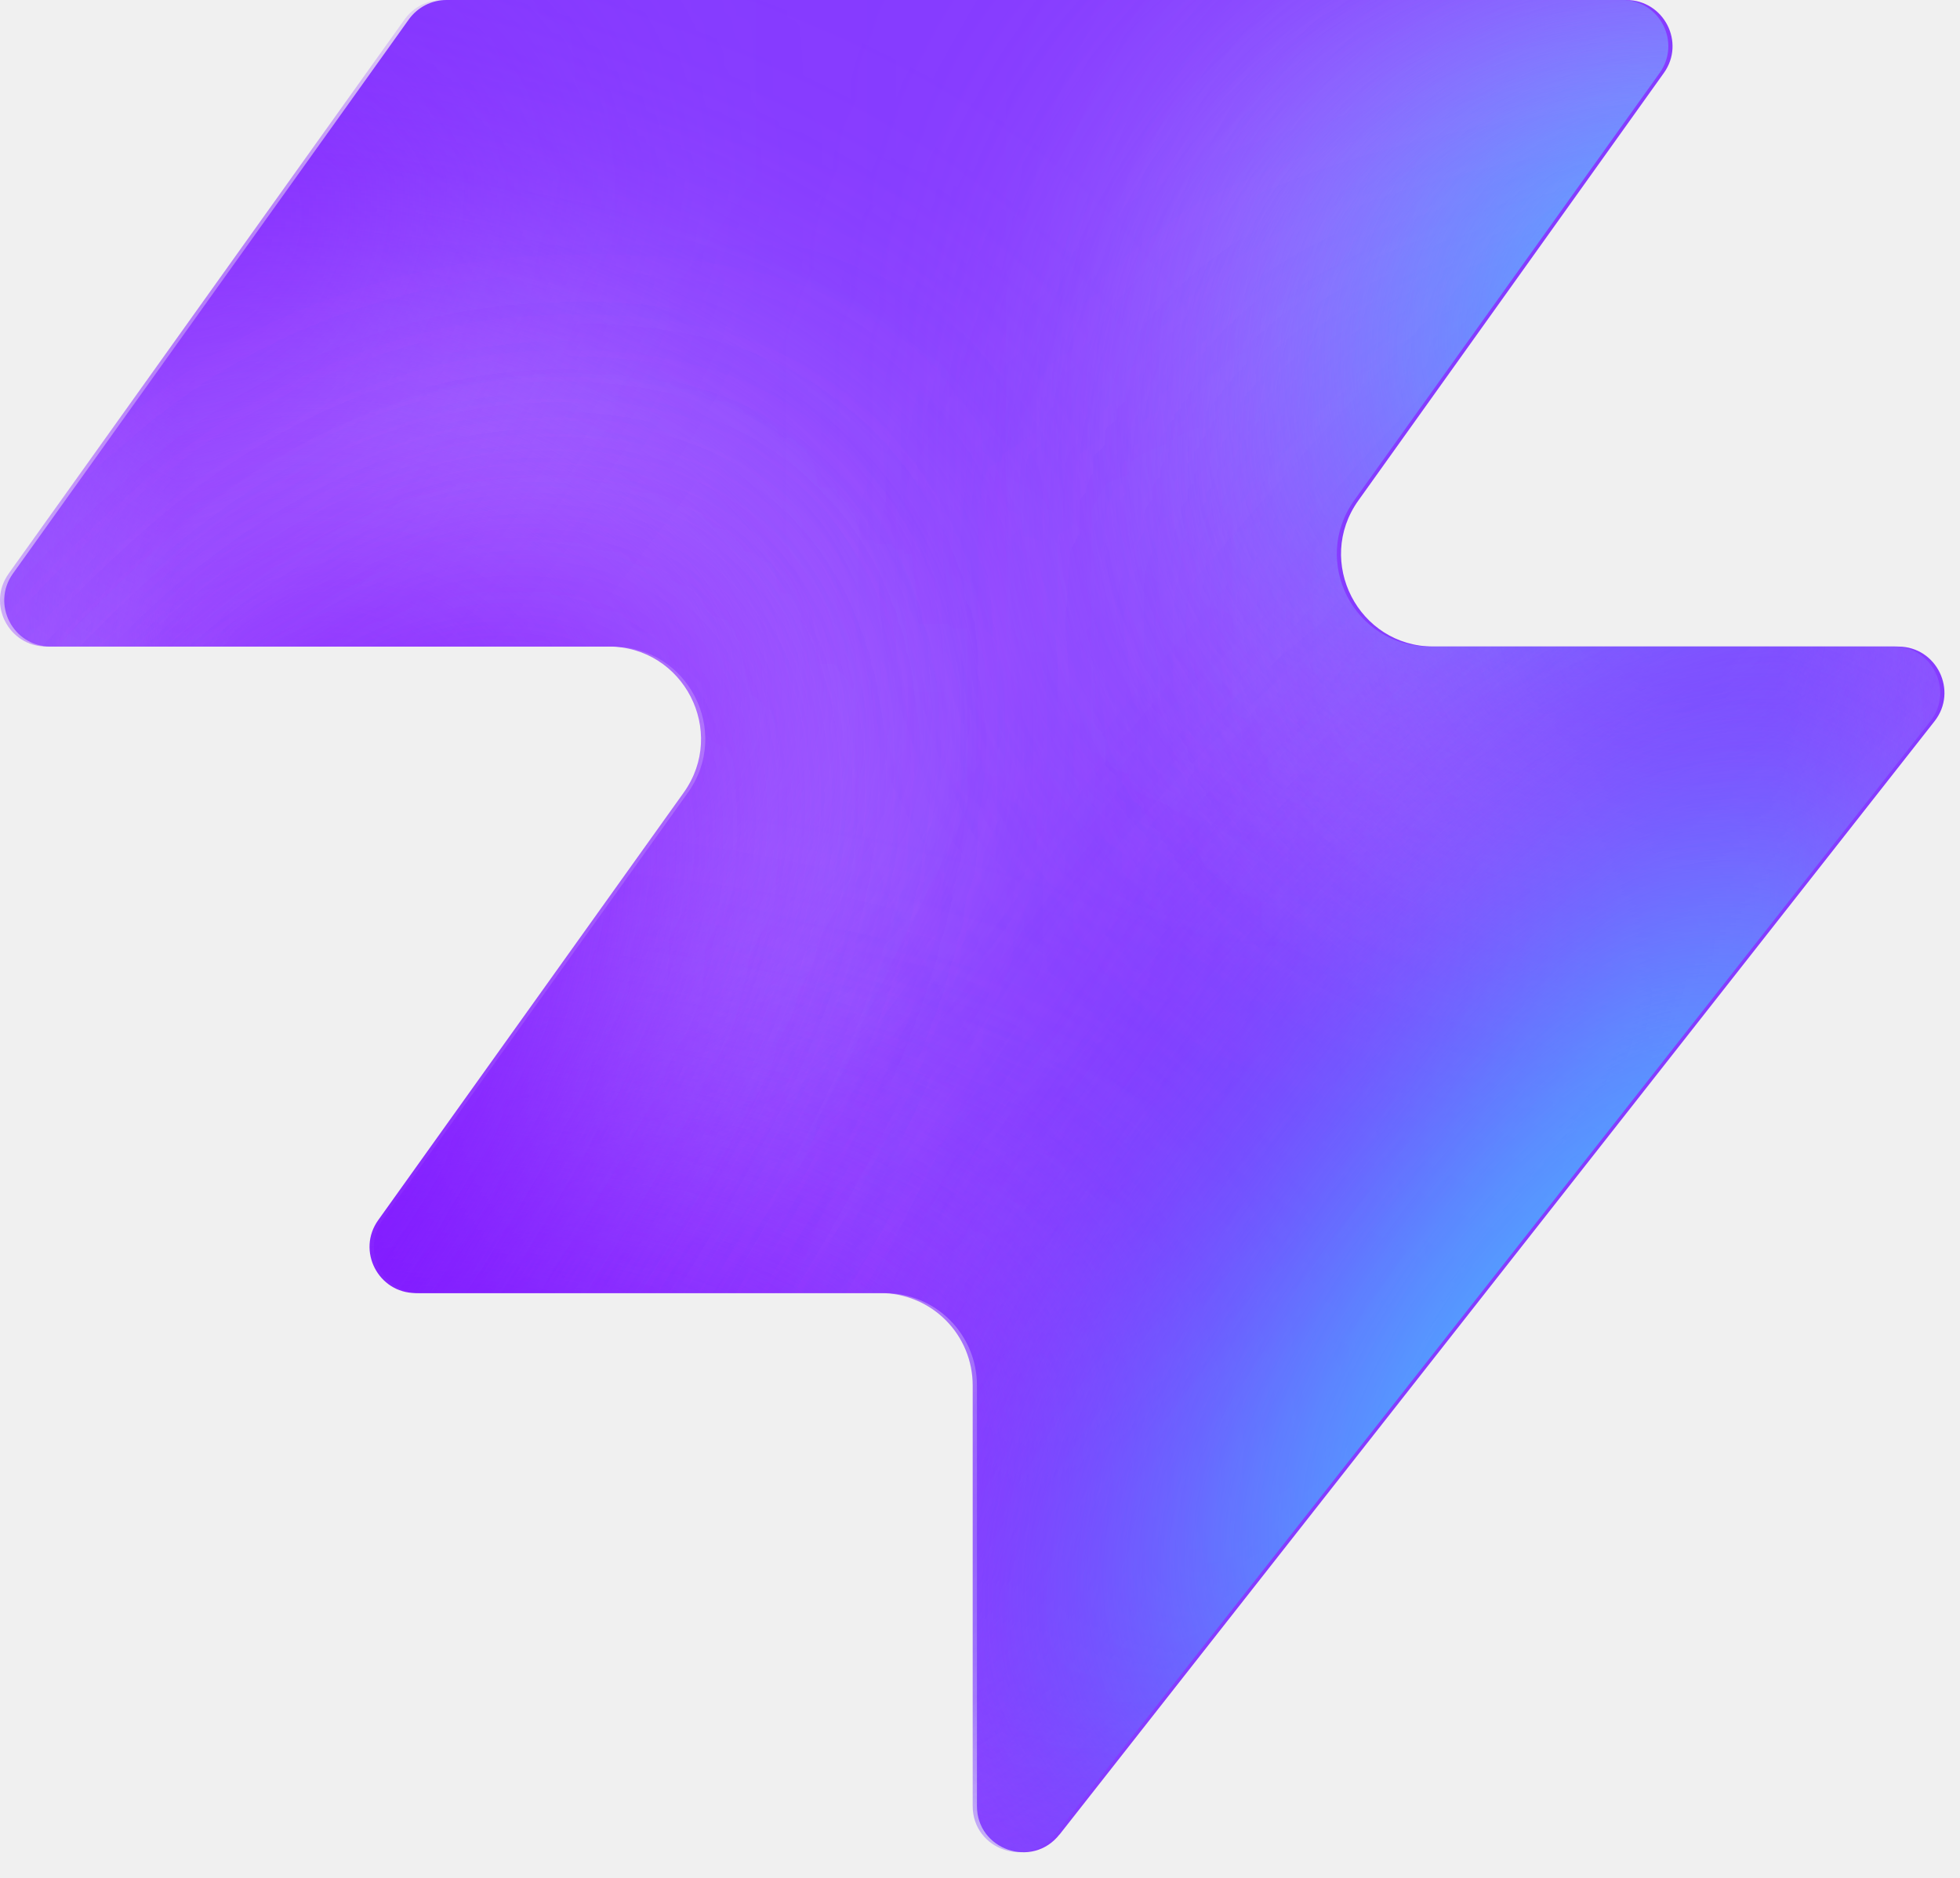
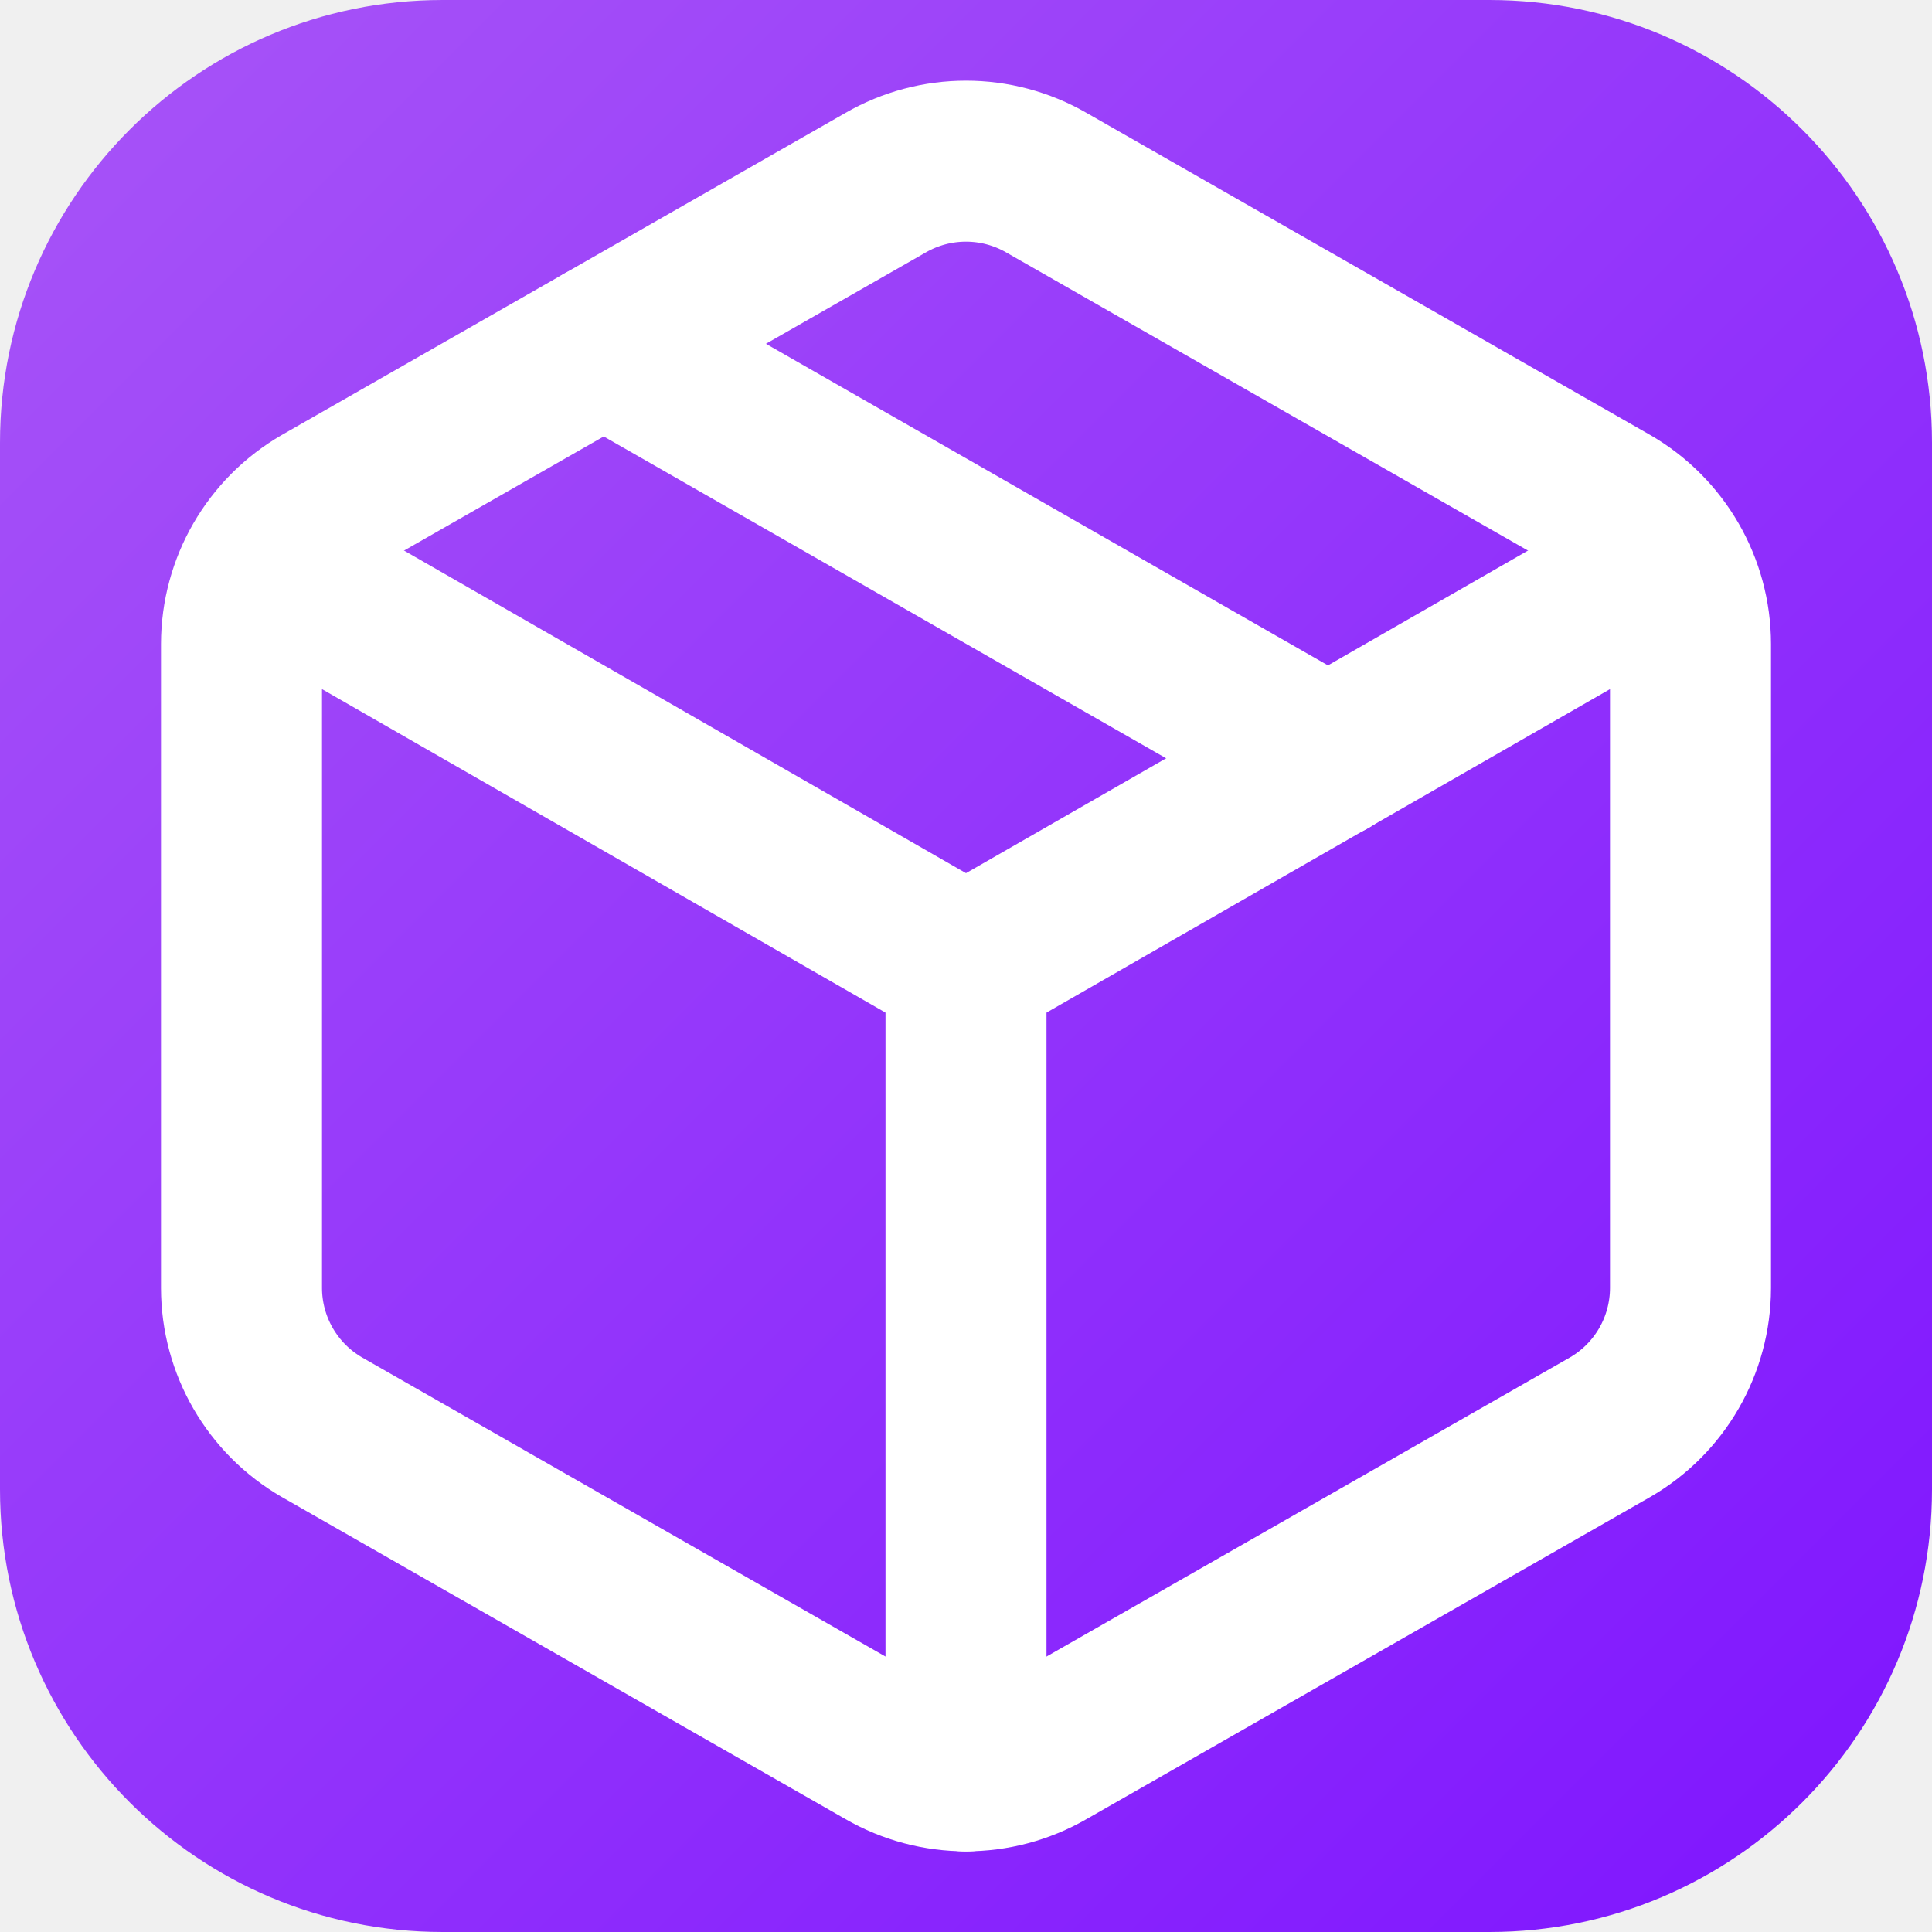
- <svg xmlns="http://www.w3.org/2000/svg" width="48" height="46" fill="none" viewBox="0 0 48 46">
-   <path fill="#863bff" d="M25.946 44.938c-.664.845-2.021.375-2.021-.698V33.937a2.26 2.26 0 0 0-2.262-2.262H10.287c-.92 0-1.456-1.04-.92-1.788l7.48-10.471c1.07-1.497 0-3.578-1.842-3.578H1.237c-.92 0-1.456-1.04-.92-1.788L10.013.474c.214-.297.556-.474.92-.474h28.894c.92 0 1.456 1.04.92 1.788l-7.48 10.471c-1.07 1.498 0 3.579 1.842 3.579h11.377c.943 0 1.473 1.088.89 1.83L25.947 44.94z" style="fill:#863bff;fill:color(display-p3 .525 .23 1);fill-opacity:1" />
-   <mask id="a" width="48" height="46" x="0" y="0" maskUnits="userSpaceOnUse" style="mask-type:alpha">
-     <path fill="#000" d="M25.842 44.938c-.664.844-2.021.375-2.021-.698V33.937a2.26 2.26 0 0 0-2.262-2.262H10.183c-.92 0-1.456-1.04-.92-1.788l7.48-10.471c1.07-1.498 0-3.579-1.842-3.579H1.133c-.92 0-1.456-1.04-.92-1.787L9.91.473c.214-.297.556-.474.92-.474h28.894c.92 0 1.456 1.04.92 1.788l-7.48 10.471c-1.07 1.498 0 3.578 1.842 3.578h11.377c.943 0 1.473 1.088.89 1.832L25.843 44.94z" style="fill:#000;fill-opacity:1" />
-   </mask>
-   <g mask="url(#a)">
-     <g filter="url(#b)">
-       <ellipse cx="5.508" cy="14.704" fill="#ede6ff" rx="5.508" ry="14.704" style="fill:#ede6ff;fill:color(display-p3 .927 .903 1);fill-opacity:1" transform="matrix(.00324 1 1 -.00324 -4.47 31.516)" />
-     </g>
-     <g filter="url(#c)">
-       <ellipse cx="10.399" cy="29.851" fill="#ede6ff" rx="10.399" ry="29.851" style="fill:#ede6ff;fill:color(display-p3 .927 .903 1);fill-opacity:1" transform="matrix(.00324 1 1 -.00324 -39.328 7.883)" />
-     </g>
-     <g filter="url(#d)">
-       <ellipse cx="5.508" cy="30.487" fill="#7e14ff" rx="5.508" ry="30.487" style="fill:#7e14ff;fill:color(display-p3 .492 .077 1);fill-opacity:1" transform="rotate(89.814 -25.913 -14.639)scale(1 -1)" />
-     </g>
-     <g filter="url(#e)">
-       <ellipse cx="5.508" cy="30.599" fill="#7e14ff" rx="5.508" ry="30.599" style="fill:#7e14ff;fill:color(display-p3 .492 .077 1);fill-opacity:1" transform="rotate(89.814 -32.644 -3.334)scale(1 -1)" />
-     </g>
-     <g filter="url(#f)">
-       <ellipse cx="5.508" cy="30.599" fill="#7e14ff" rx="5.508" ry="30.599" style="fill:#7e14ff;fill:color(display-p3 .492 .077 1);fill-opacity:1" transform="matrix(.00324 1 1 -.00324 -34.34 30.47)" />
-     </g>
-     <g filter="url(#g)">
-       <ellipse cx="14.072" cy="22.078" fill="#ede6ff" rx="14.072" ry="22.078" style="fill:#ede6ff;fill:color(display-p3 .927 .903 1);fill-opacity:1" transform="rotate(93.35 24.506 48.493)scale(-1 1)" />
-     </g>
-     <g filter="url(#h)">
-       <ellipse cx="3.47" cy="21.501" fill="#7e14ff" rx="3.47" ry="21.501" style="fill:#7e14ff;fill:color(display-p3 .492 .077 1);fill-opacity:1" transform="rotate(89.009 28.708 47.59)scale(-1 1)" />
-     </g>
-     <g filter="url(#i)">
-       <ellipse cx="3.47" cy="21.501" fill="#7e14ff" rx="3.47" ry="21.501" style="fill:#7e14ff;fill:color(display-p3 .492 .077 1);fill-opacity:1" transform="rotate(89.009 28.708 47.59)scale(-1 1)" />
-     </g>
-     <g filter="url(#j)">
-       <ellipse cx=".387" cy="8.972" fill="#7e14ff" rx="4.407" ry="29.108" style="fill:#7e14ff;fill:color(display-p3 .492 .077 1);fill-opacity:1" transform="rotate(39.51 .387 8.972)" />
-     </g>
-     <g filter="url(#k)">
-       <ellipse cx="47.523" cy="-6.092" fill="#7e14ff" rx="4.407" ry="29.108" style="fill:#7e14ff;fill:color(display-p3 .492 .077 1);fill-opacity:1" transform="rotate(37.892 47.523 -6.092)" />
-     </g>
-     <g filter="url(#l)">
-       <ellipse cx="41.412" cy="6.333" fill="#47bfff" rx="5.971" ry="9.665" style="fill:#47bfff;fill:color(display-p3 .28 .748 1);fill-opacity:1" transform="rotate(37.892 41.412 6.333)" />
-     </g>
-     <g filter="url(#m)">
-       <ellipse cx="-1.879" cy="38.332" fill="#7e14ff" rx="4.407" ry="29.108" style="fill:#7e14ff;fill:color(display-p3 .492 .077 1);fill-opacity:1" transform="rotate(37.892 -1.88 38.332)" />
-     </g>
-     <g filter="url(#n)">
-       <ellipse cx="-1.879" cy="38.332" fill="#7e14ff" rx="4.407" ry="29.108" style="fill:#7e14ff;fill:color(display-p3 .492 .077 1);fill-opacity:1" transform="rotate(37.892 -1.88 38.332)" />
-     </g>
-     <g filter="url(#o)">
-       <ellipse cx="35.651" cy="29.907" fill="#7e14ff" rx="4.407" ry="29.108" style="fill:#7e14ff;fill:color(display-p3 .492 .077 1);fill-opacity:1" transform="rotate(37.892 35.651 29.907)" />
-     </g>
-     <g filter="url(#p)">
-       <ellipse cx="38.418" cy="32.4" fill="#47bfff" rx="5.971" ry="15.297" style="fill:#47bfff;fill:color(display-p3 .28 .748 1);fill-opacity:1" transform="rotate(37.892 38.418 32.4)" />
-     </g>
+ <svg xmlns="http://www.w3.org/2000/svg" viewBox="0 0 48 48">
+   <defs>
+     <linearGradient id="packrat-favicon-gradient" x1="0" y1="0" x2="48" y2="48" gradientUnits="userSpaceOnUse">
+       <stop offset="0" stop-color="#a855f7" />
+       <stop offset="1" stop-color="#7e14ff" />
+     </linearGradient>
+   </defs>
+   <rect width="48" height="48" rx="11" fill="url(#packrat-favicon-gradient)" />
+   <g transform="scale(2)" fill="none" stroke="#fff" stroke-width="2" stroke-linecap="round" stroke-linejoin="round">
+     <path d="M11 21.73a2 2 0 0 0 2 0l7-4A2 2 0 0 0 21 16V8a2 2 0 0 0-1-1.73l-7-4a2 2 0 0 0-2 0l-7 4A2 2 0 0 0 3 8v8a2 2 0 0 0 1 1.73z" />
+     <path d="M12 22V12" />
+     <polyline points="3.29 7 12 12 20.71 7" />
+     <path d="m7.5 4.27 9 5.15" />
  </g>
-   <defs>
-     <filter id="b" width="60.045" height="41.654" x="-19.77" y="16.149" color-interpolation-filters="sRGB" filterUnits="userSpaceOnUse">
-       <feFlood flood-opacity="0" result="BackgroundImageFix" />
-       <feBlend in="SourceGraphic" in2="BackgroundImageFix" result="shape" />
-       <feGaussianBlur result="effect1_foregroundBlur_2002_17158" stdDeviation="7.659" />
-     </filter>
-     <filter id="c" width="90.34" height="51.437" x="-54.613" y="-7.533" color-interpolation-filters="sRGB" filterUnits="userSpaceOnUse">
-       <feFlood flood-opacity="0" result="BackgroundImageFix" />
-       <feBlend in="SourceGraphic" in2="BackgroundImageFix" result="shape" />
-       <feGaussianBlur result="effect1_foregroundBlur_2002_17158" stdDeviation="7.659" />
-     </filter>
-     <filter id="d" width="79.355" height="29.4" x="-49.64" y="2.03" color-interpolation-filters="sRGB" filterUnits="userSpaceOnUse">
-       <feFlood flood-opacity="0" result="BackgroundImageFix" />
-       <feBlend in="SourceGraphic" in2="BackgroundImageFix" result="shape" />
-       <feGaussianBlur result="effect1_foregroundBlur_2002_17158" stdDeviation="4.596" />
-     </filter>
-     <filter id="e" width="79.579" height="29.4" x="-45.045" y="20.029" color-interpolation-filters="sRGB" filterUnits="userSpaceOnUse">
-       <feFlood flood-opacity="0" result="BackgroundImageFix" />
-       <feBlend in="SourceGraphic" in2="BackgroundImageFix" result="shape" />
-       <feGaussianBlur result="effect1_foregroundBlur_2002_17158" stdDeviation="4.596" />
-     </filter>
-     <filter id="f" width="79.579" height="29.4" x="-43.513" y="21.178" color-interpolation-filters="sRGB" filterUnits="userSpaceOnUse">
-       <feFlood flood-opacity="0" result="BackgroundImageFix" />
-       <feBlend in="SourceGraphic" in2="BackgroundImageFix" result="shape" />
-       <feGaussianBlur result="effect1_foregroundBlur_2002_17158" stdDeviation="4.596" />
-     </filter>
-     <filter id="g" width="74.749" height="58.852" x="15.756" y="-17.901" color-interpolation-filters="sRGB" filterUnits="userSpaceOnUse">
-       <feFlood flood-opacity="0" result="BackgroundImageFix" />
-       <feBlend in="SourceGraphic" in2="BackgroundImageFix" result="shape" />
-       <feGaussianBlur result="effect1_foregroundBlur_2002_17158" stdDeviation="7.659" />
-     </filter>
-     <filter id="h" width="61.377" height="25.362" x="23.548" y="2.284" color-interpolation-filters="sRGB" filterUnits="userSpaceOnUse">
-       <feFlood flood-opacity="0" result="BackgroundImageFix" />
-       <feBlend in="SourceGraphic" in2="BackgroundImageFix" result="shape" />
-       <feGaussianBlur result="effect1_foregroundBlur_2002_17158" stdDeviation="4.596" />
-     </filter>
-     <filter id="i" width="61.377" height="25.362" x="23.548" y="2.284" color-interpolation-filters="sRGB" filterUnits="userSpaceOnUse">
-       <feFlood flood-opacity="0" result="BackgroundImageFix" />
-       <feBlend in="SourceGraphic" in2="BackgroundImageFix" result="shape" />
-       <feGaussianBlur result="effect1_foregroundBlur_2002_17158" stdDeviation="4.596" />
-     </filter>
-     <filter id="j" width="56.045" height="63.649" x="-27.636" y="-22.853" color-interpolation-filters="sRGB" filterUnits="userSpaceOnUse">
-       <feFlood flood-opacity="0" result="BackgroundImageFix" />
-       <feBlend in="SourceGraphic" in2="BackgroundImageFix" result="shape" />
-       <feGaussianBlur result="effect1_foregroundBlur_2002_17158" stdDeviation="4.596" />
-     </filter>
-     <filter id="k" width="54.814" height="64.646" x="20.116" y="-38.415" color-interpolation-filters="sRGB" filterUnits="userSpaceOnUse">
-       <feFlood flood-opacity="0" result="BackgroundImageFix" />
-       <feBlend in="SourceGraphic" in2="BackgroundImageFix" result="shape" />
-       <feGaussianBlur result="effect1_foregroundBlur_2002_17158" stdDeviation="4.596" />
-     </filter>
-     <filter id="l" width="33.541" height="35.313" x="24.641" y="-11.323" color-interpolation-filters="sRGB" filterUnits="userSpaceOnUse">
-       <feFlood flood-opacity="0" result="BackgroundImageFix" />
-       <feBlend in="SourceGraphic" in2="BackgroundImageFix" result="shape" />
-       <feGaussianBlur result="effect1_foregroundBlur_2002_17158" stdDeviation="4.596" />
-     </filter>
-     <filter id="m" width="54.814" height="64.646" x="-29.286" y="6.009" color-interpolation-filters="sRGB" filterUnits="userSpaceOnUse">
-       <feFlood flood-opacity="0" result="BackgroundImageFix" />
-       <feBlend in="SourceGraphic" in2="BackgroundImageFix" result="shape" />
-       <feGaussianBlur result="effect1_foregroundBlur_2002_17158" stdDeviation="4.596" />
-     </filter>
-     <filter id="n" width="54.814" height="64.646" x="-29.286" y="6.009" color-interpolation-filters="sRGB" filterUnits="userSpaceOnUse">
-       <feFlood flood-opacity="0" result="BackgroundImageFix" />
-       <feBlend in="SourceGraphic" in2="BackgroundImageFix" result="shape" />
-       <feGaussianBlur result="effect1_foregroundBlur_2002_17158" stdDeviation="4.596" />
-     </filter>
-     <filter id="o" width="54.814" height="64.646" x="8.244" y="-2.416" color-interpolation-filters="sRGB" filterUnits="userSpaceOnUse">
-       <feFlood flood-opacity="0" result="BackgroundImageFix" />
-       <feBlend in="SourceGraphic" in2="BackgroundImageFix" result="shape" />
-       <feGaussianBlur result="effect1_foregroundBlur_2002_17158" stdDeviation="4.596" />
-     </filter>
-     <filter id="p" width="39.409" height="43.623" x="18.713" y="10.588" color-interpolation-filters="sRGB" filterUnits="userSpaceOnUse">
-       <feFlood flood-opacity="0" result="BackgroundImageFix" />
-       <feBlend in="SourceGraphic" in2="BackgroundImageFix" result="shape" />
-       <feGaussianBlur result="effect1_foregroundBlur_2002_17158" stdDeviation="4.596" />
-     </filter>
-   </defs>
</svg>
